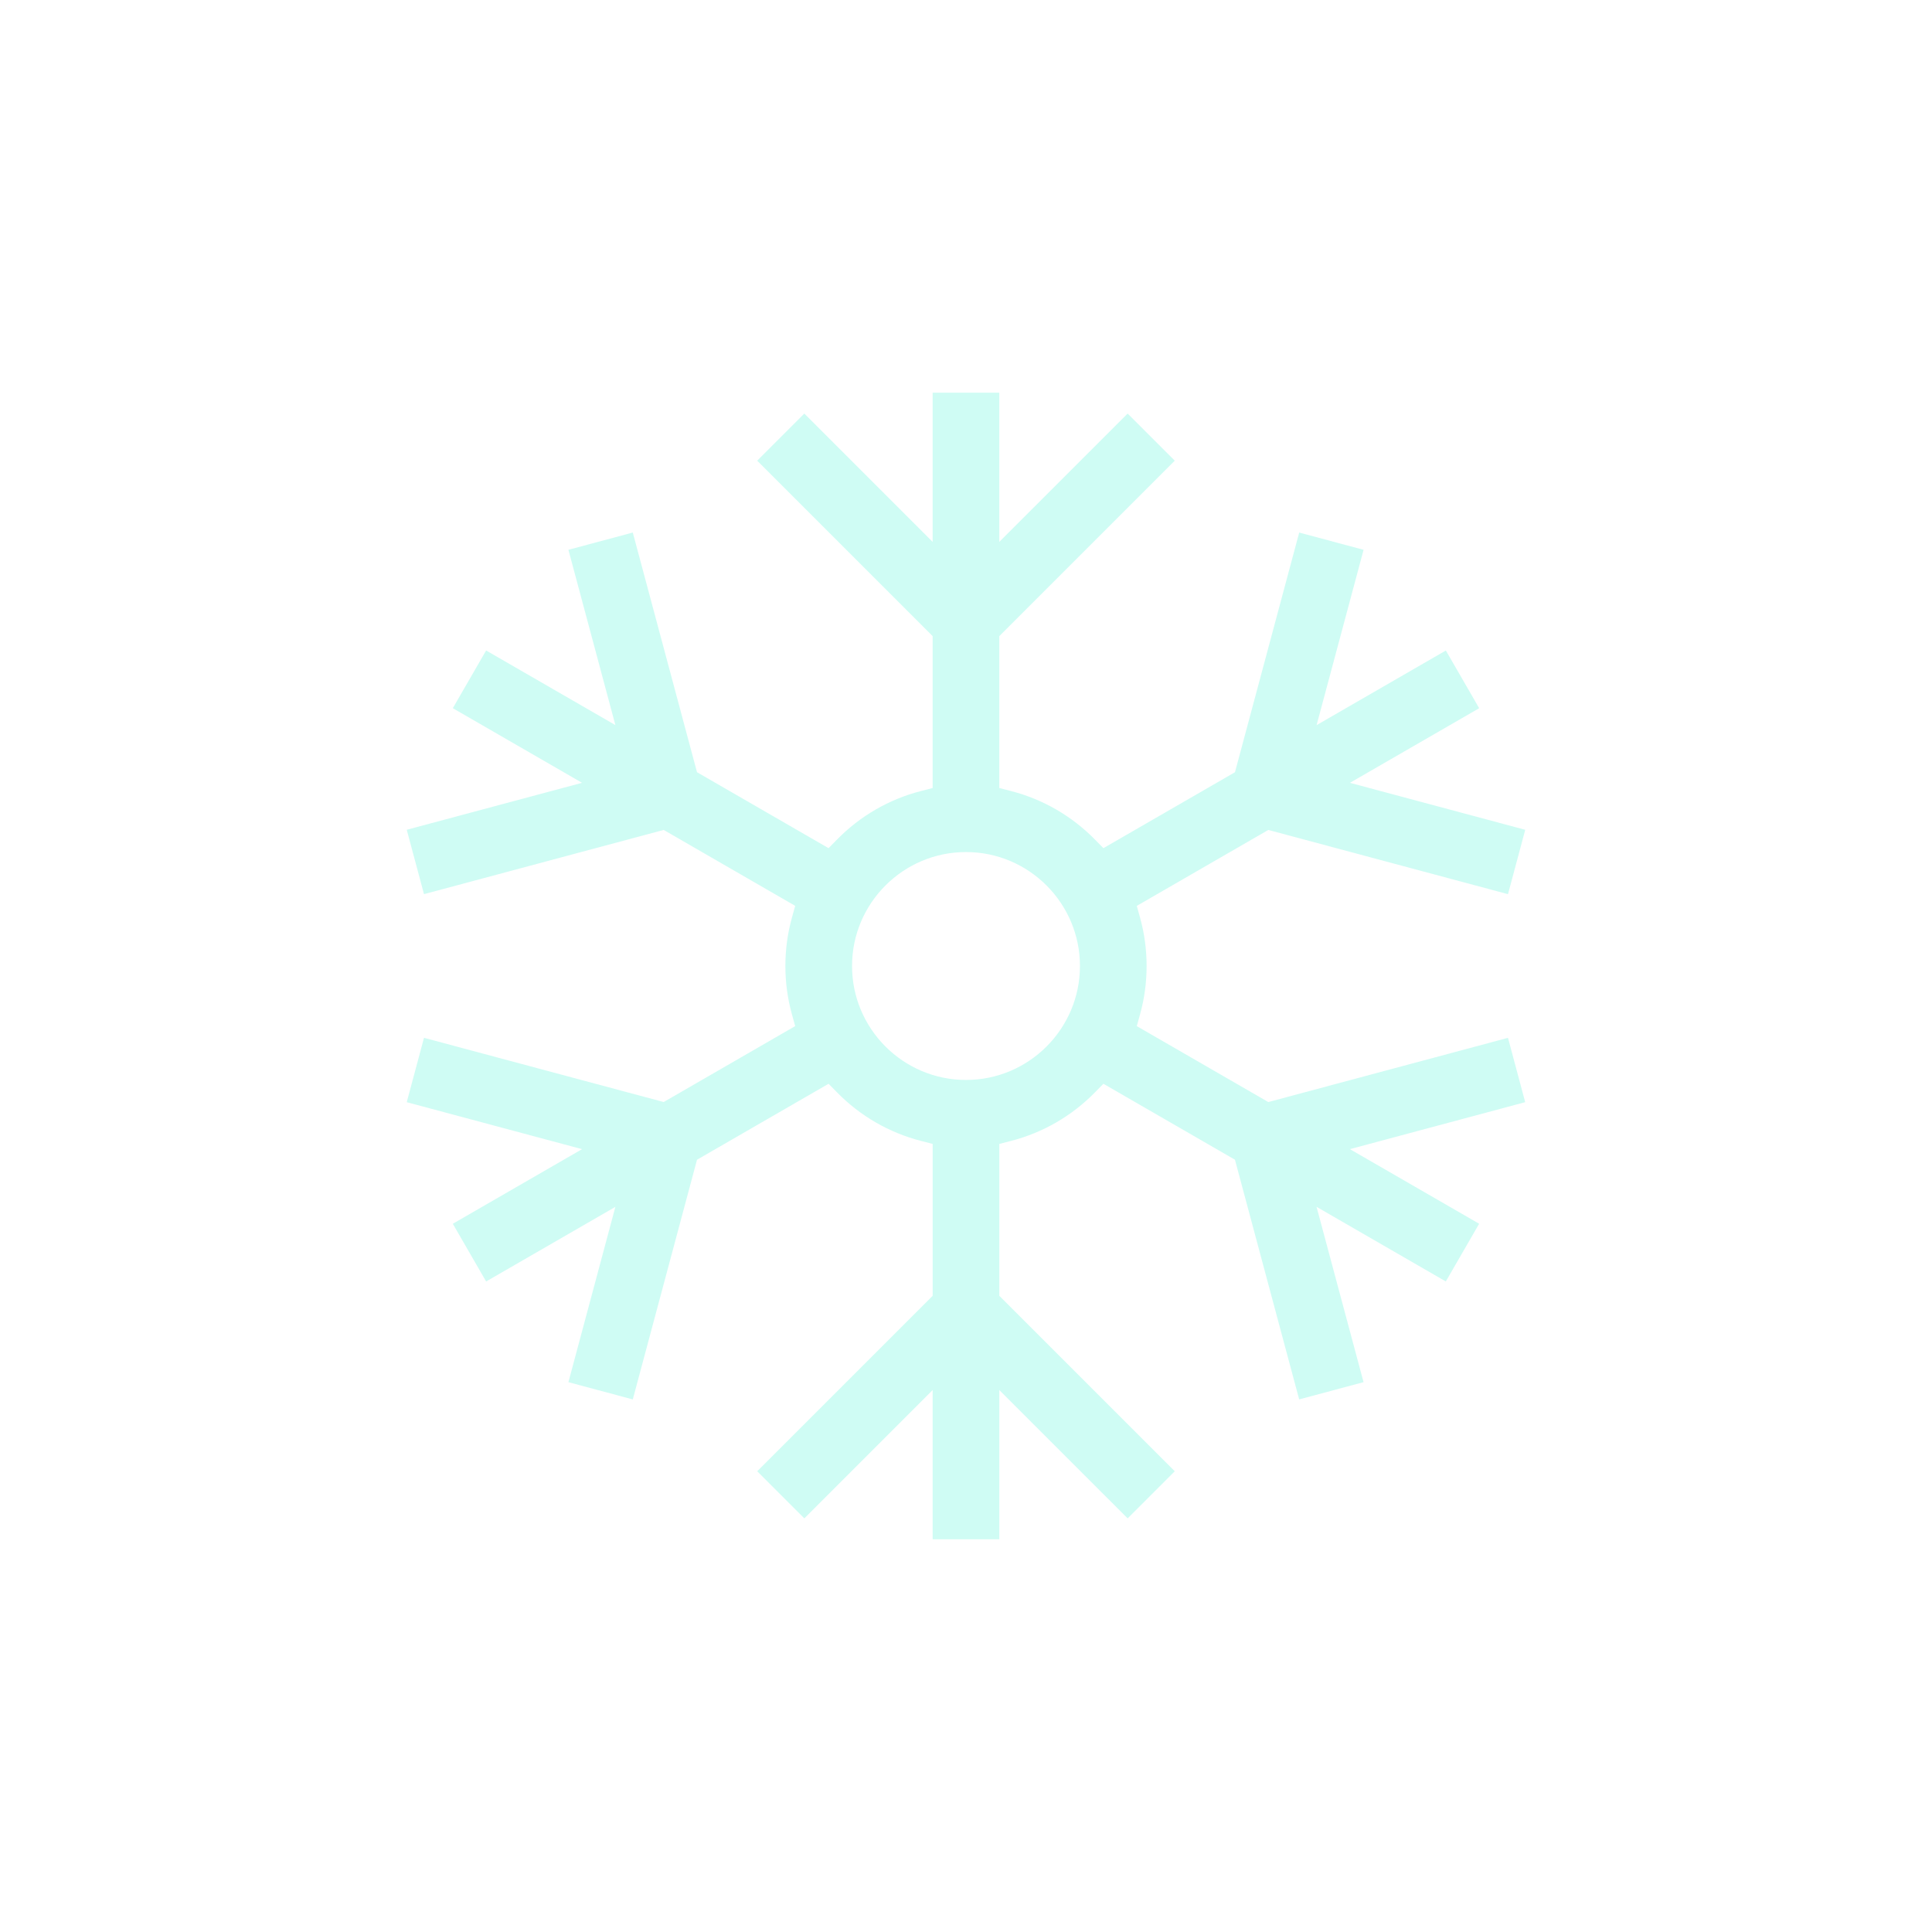
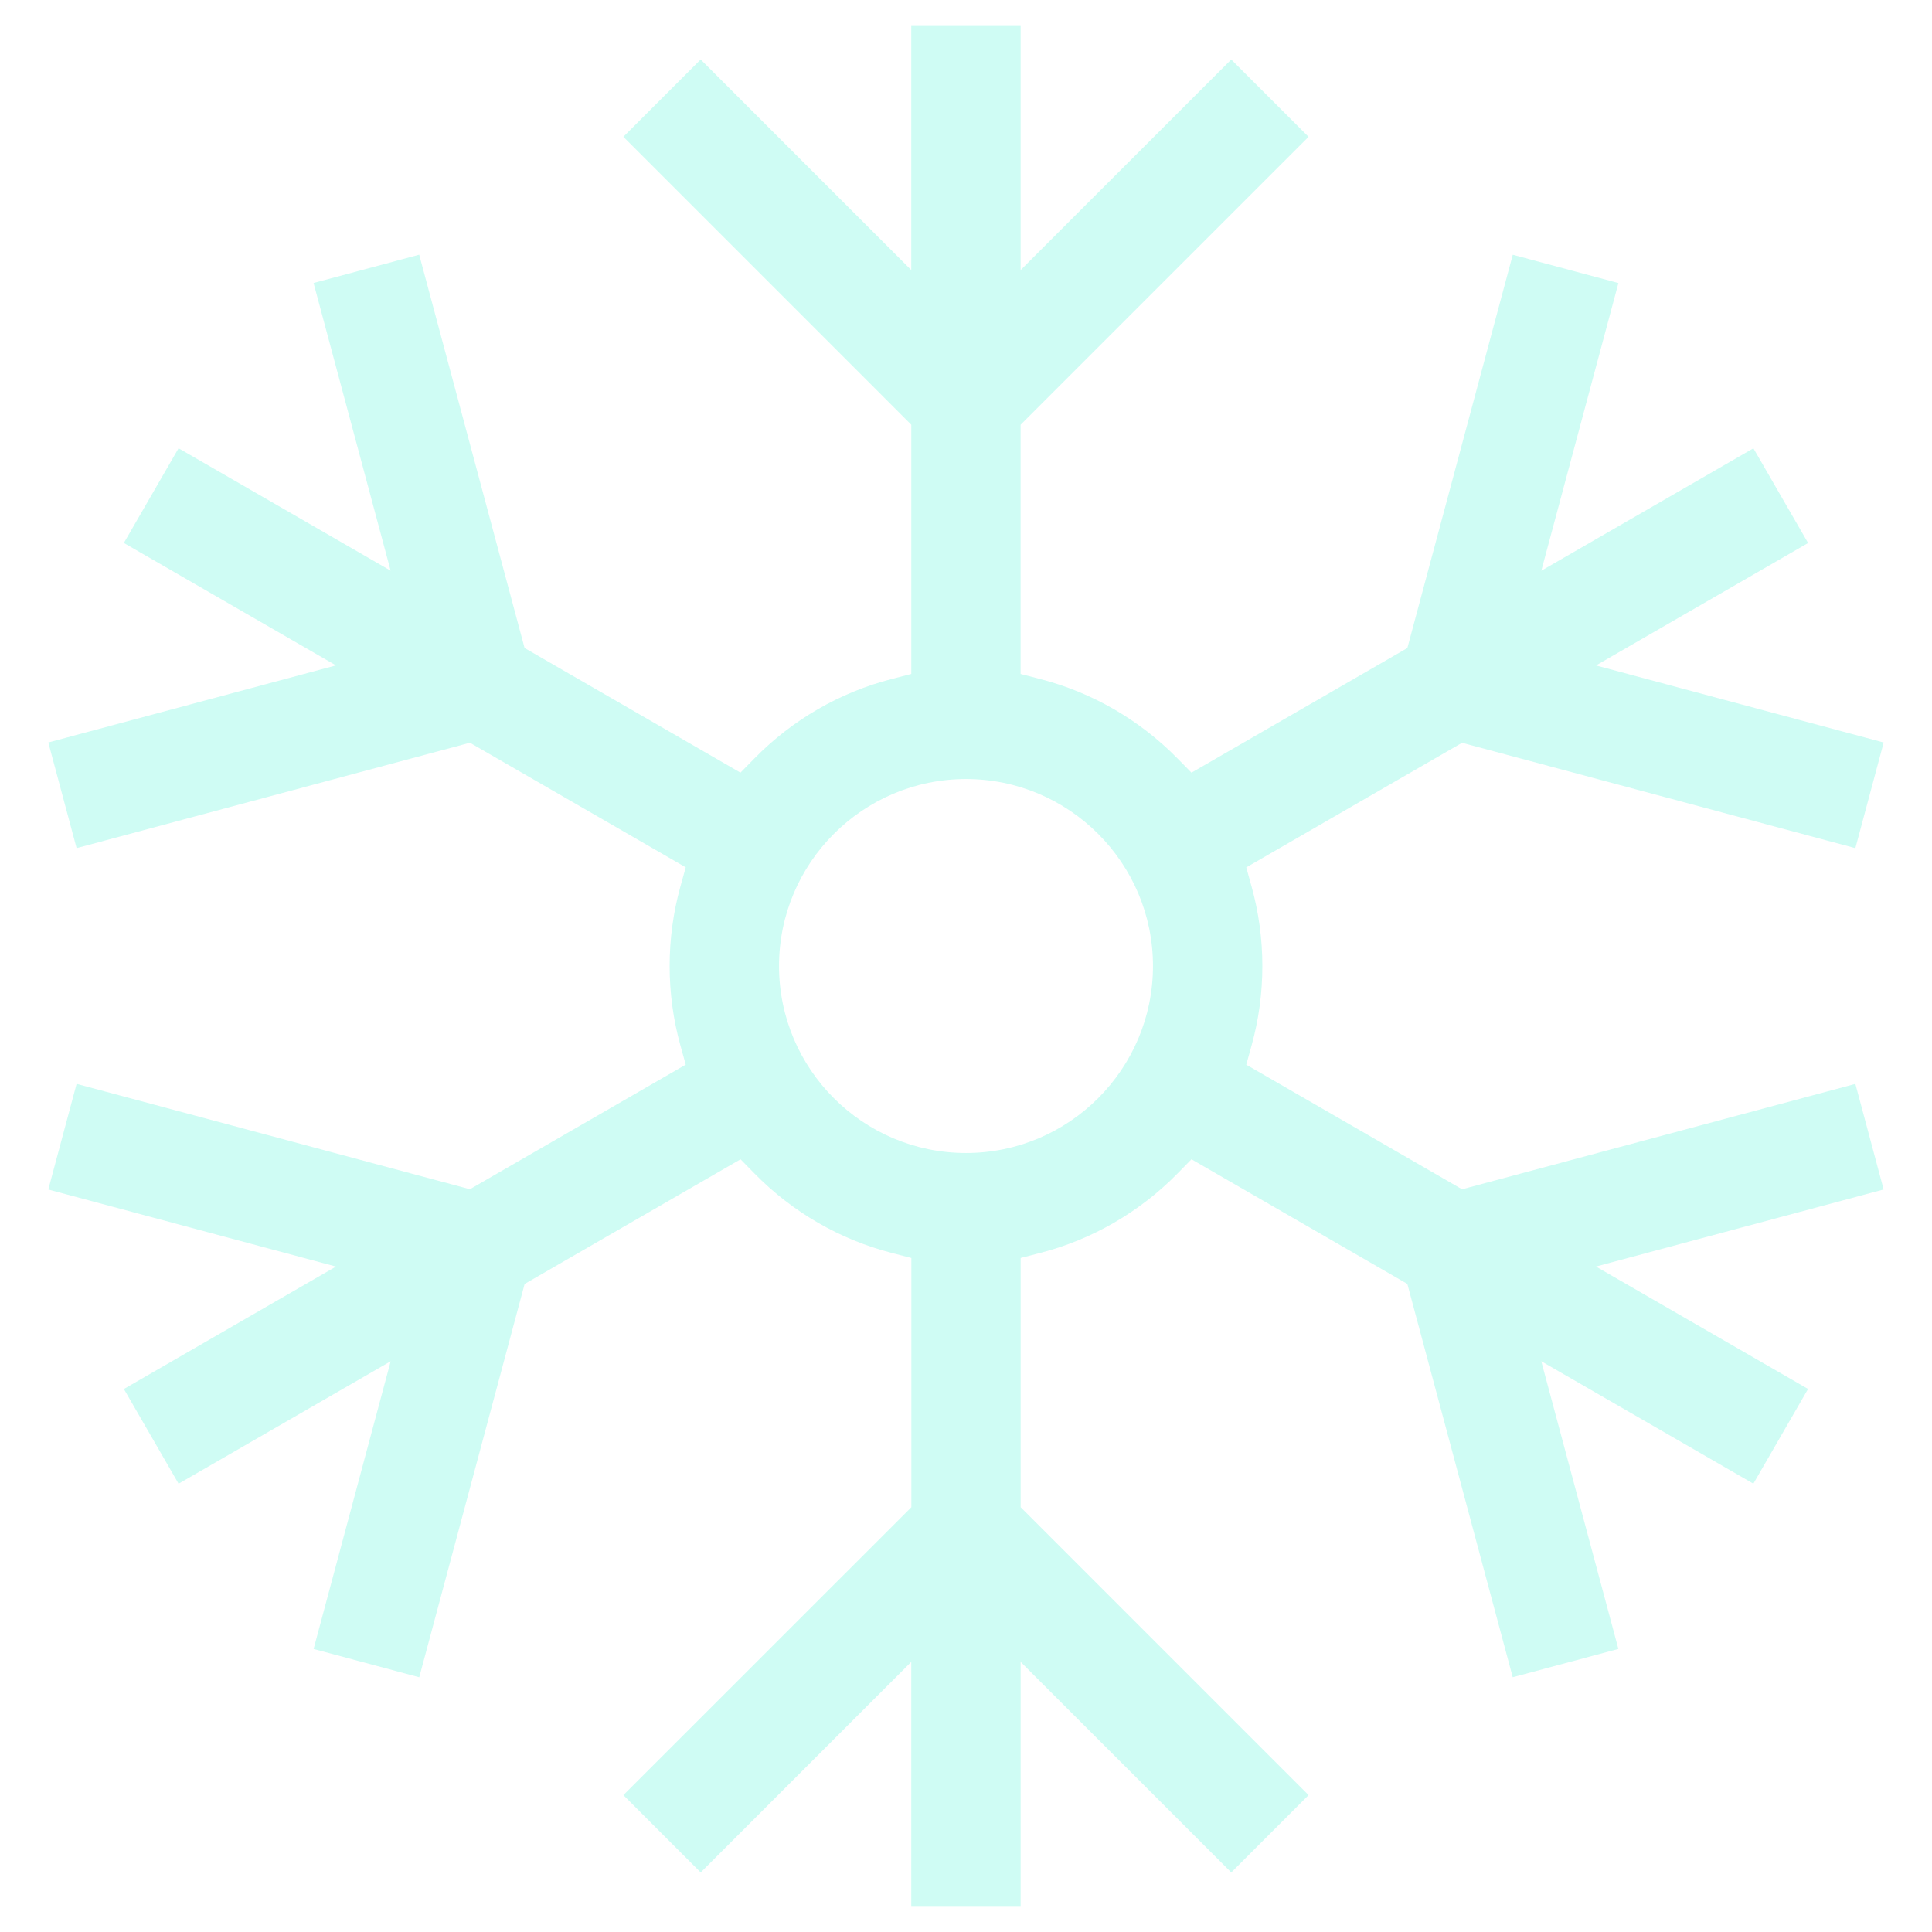
<svg xmlns="http://www.w3.org/2000/svg" version="1.1" id="Layer_1" x="0px" y="0px" viewBox="0 0 1000 1000" enable-background="new 0 0 1000 1000" xml:space="preserve">
  <g>
-     <path fill="#CFFCF4" d="M780.53,537.18l-124.06,33.24l-68.07-39.3l1.69-6.09c2.25-8.1,3.39-16.52,3.39-25.03   s-1.14-16.93-3.39-25.03l-1.69-6.09l68.07-39.3l124.06,33.24l8.93-33.32l-90.74-24.31l66.9-38.62l-17.25-29.87l-66.9,38.62   l24.32-90.74l-33.32-8.93L639.22,399.7l-68.1,39.31l-4.43-4.51c-11.95-12.16-26.93-20.82-43.33-25.04l-6.13-1.58v-78.61   l90.82-90.82l-24.39-24.39l-66.43,66.42v-77.24h-34.5v77.24l-66.42-66.42l-24.39,24.39l90.82,90.82v78.61l-6.13,1.58   c-16.41,4.22-31.39,12.88-43.32,25.04l-4.43,4.51l-68.09-39.31l-33.24-124.06l-33.32,8.93l24.31,90.74l-66.9-38.62l-17.25,29.87   l66.9,38.62l-90.74,24.31l8.93,33.32l124.06-33.24l68.07,39.3l-1.69,6.09c-2.25,8.1-3.39,16.52-3.39,25.03s1.14,16.93,3.39,25.03   l1.69,6.09l-68.07,39.3l-124.06-33.24l-8.93,33.32l90.74,24.31l-66.9,38.62l17.25,29.87l66.9-38.62l-24.31,90.74l33.32,8.93   l33.24-124.06l68.1-39.32l4.43,4.51c11.94,12.16,26.92,20.82,43.32,25.04l6.13,1.58v78.61l-90.82,90.82l24.39,24.39l66.42-66.42   v77.24h34.5v-77.24l66.43,66.42l24.39-24.39l-90.82-90.82v-78.61l6.13-1.58c16.4-4.22,31.38-12.88,43.32-25.04l4.43-4.51   l68.09,39.31l33.24,124.06l33.32-8.93l-24.32-90.74l66.9,38.62l17.25-29.87l-66.9-38.62l90.74-24.31L780.53,537.18z M500,558.98   c-32.52,0-58.98-26.46-58.98-58.98s26.46-58.98,58.98-58.98c32.52,0,58.98,26.46,58.98,58.98S532.52,558.98,500,558.98z" />
+     <path fill="#CFFCF4" d="M960.34,561.02l-203.58,54.55l-111.7-64.49l2.77-9.99c3.69-13.29,5.56-27.11,5.56-41.07   s-1.87-27.78-5.56-41.07l-2.77-9.99l111.7-64.49L960.34,439l14.65-54.68l-148.9-39.89l109.78-63.37l-28.31-49.02l-109.78,63.37   l39.91-148.9l-54.68-14.65l-54.56,203.56l-111.75,64.51l-7.27-7.4c-19.61-19.95-44.19-34.16-71.1-41.09l-10.06-2.59v-129   L677.31,70.82l-40.02-40.02L528.28,139.79V13.04h-56.61v126.75L362.67,30.79l-40.02,40.02l149.03,149.03v129l-10.06,2.59   c-26.93,6.92-51.51,21.14-71.09,41.09l-7.27,7.4l-111.73-64.51l-54.55-203.58l-54.68,14.65l39.89,148.9L92.42,232.02l-28.31,49.02   l109.78,63.37L25,384.31l14.65,54.68l203.58-54.55l111.7,64.49l-2.77,9.99c-3.69,13.29-5.56,27.11-5.56,41.07   c0,13.96,1.87,27.78,5.56,41.07l2.77,9.99l-111.7,64.49L39.65,561L25,615.68l148.9,39.89L64.12,718.95l28.31,49.02l109.78-63.37   l-39.89,148.9l54.68,14.65l54.55-203.58l111.75-64.52l7.27,7.4c19.59,19.95,44.17,34.16,71.09,41.09l10.06,2.59v129L322.66,929.15   l40.02,40.02l108.99-108.99v126.75h56.61V860.18L637.3,969.18l40.02-40.02L528.29,780.12v-129l10.06-2.59   c26.91-6.92,51.49-21.14,71.09-41.09l7.27-7.4l111.73,64.51l54.55,203.58l54.68-14.65l-39.91-148.9l109.78,63.37l28.31-49.02   l-109.78-63.37l148.9-39.89L960.34,561.02z M500,596.79c-53.36,0-96.78-43.42-96.78-96.78s43.42-96.78,96.78-96.78   s96.78,43.42,96.78,96.78S553.37,596.79,500,596.79z" />
  </g>
</svg>
